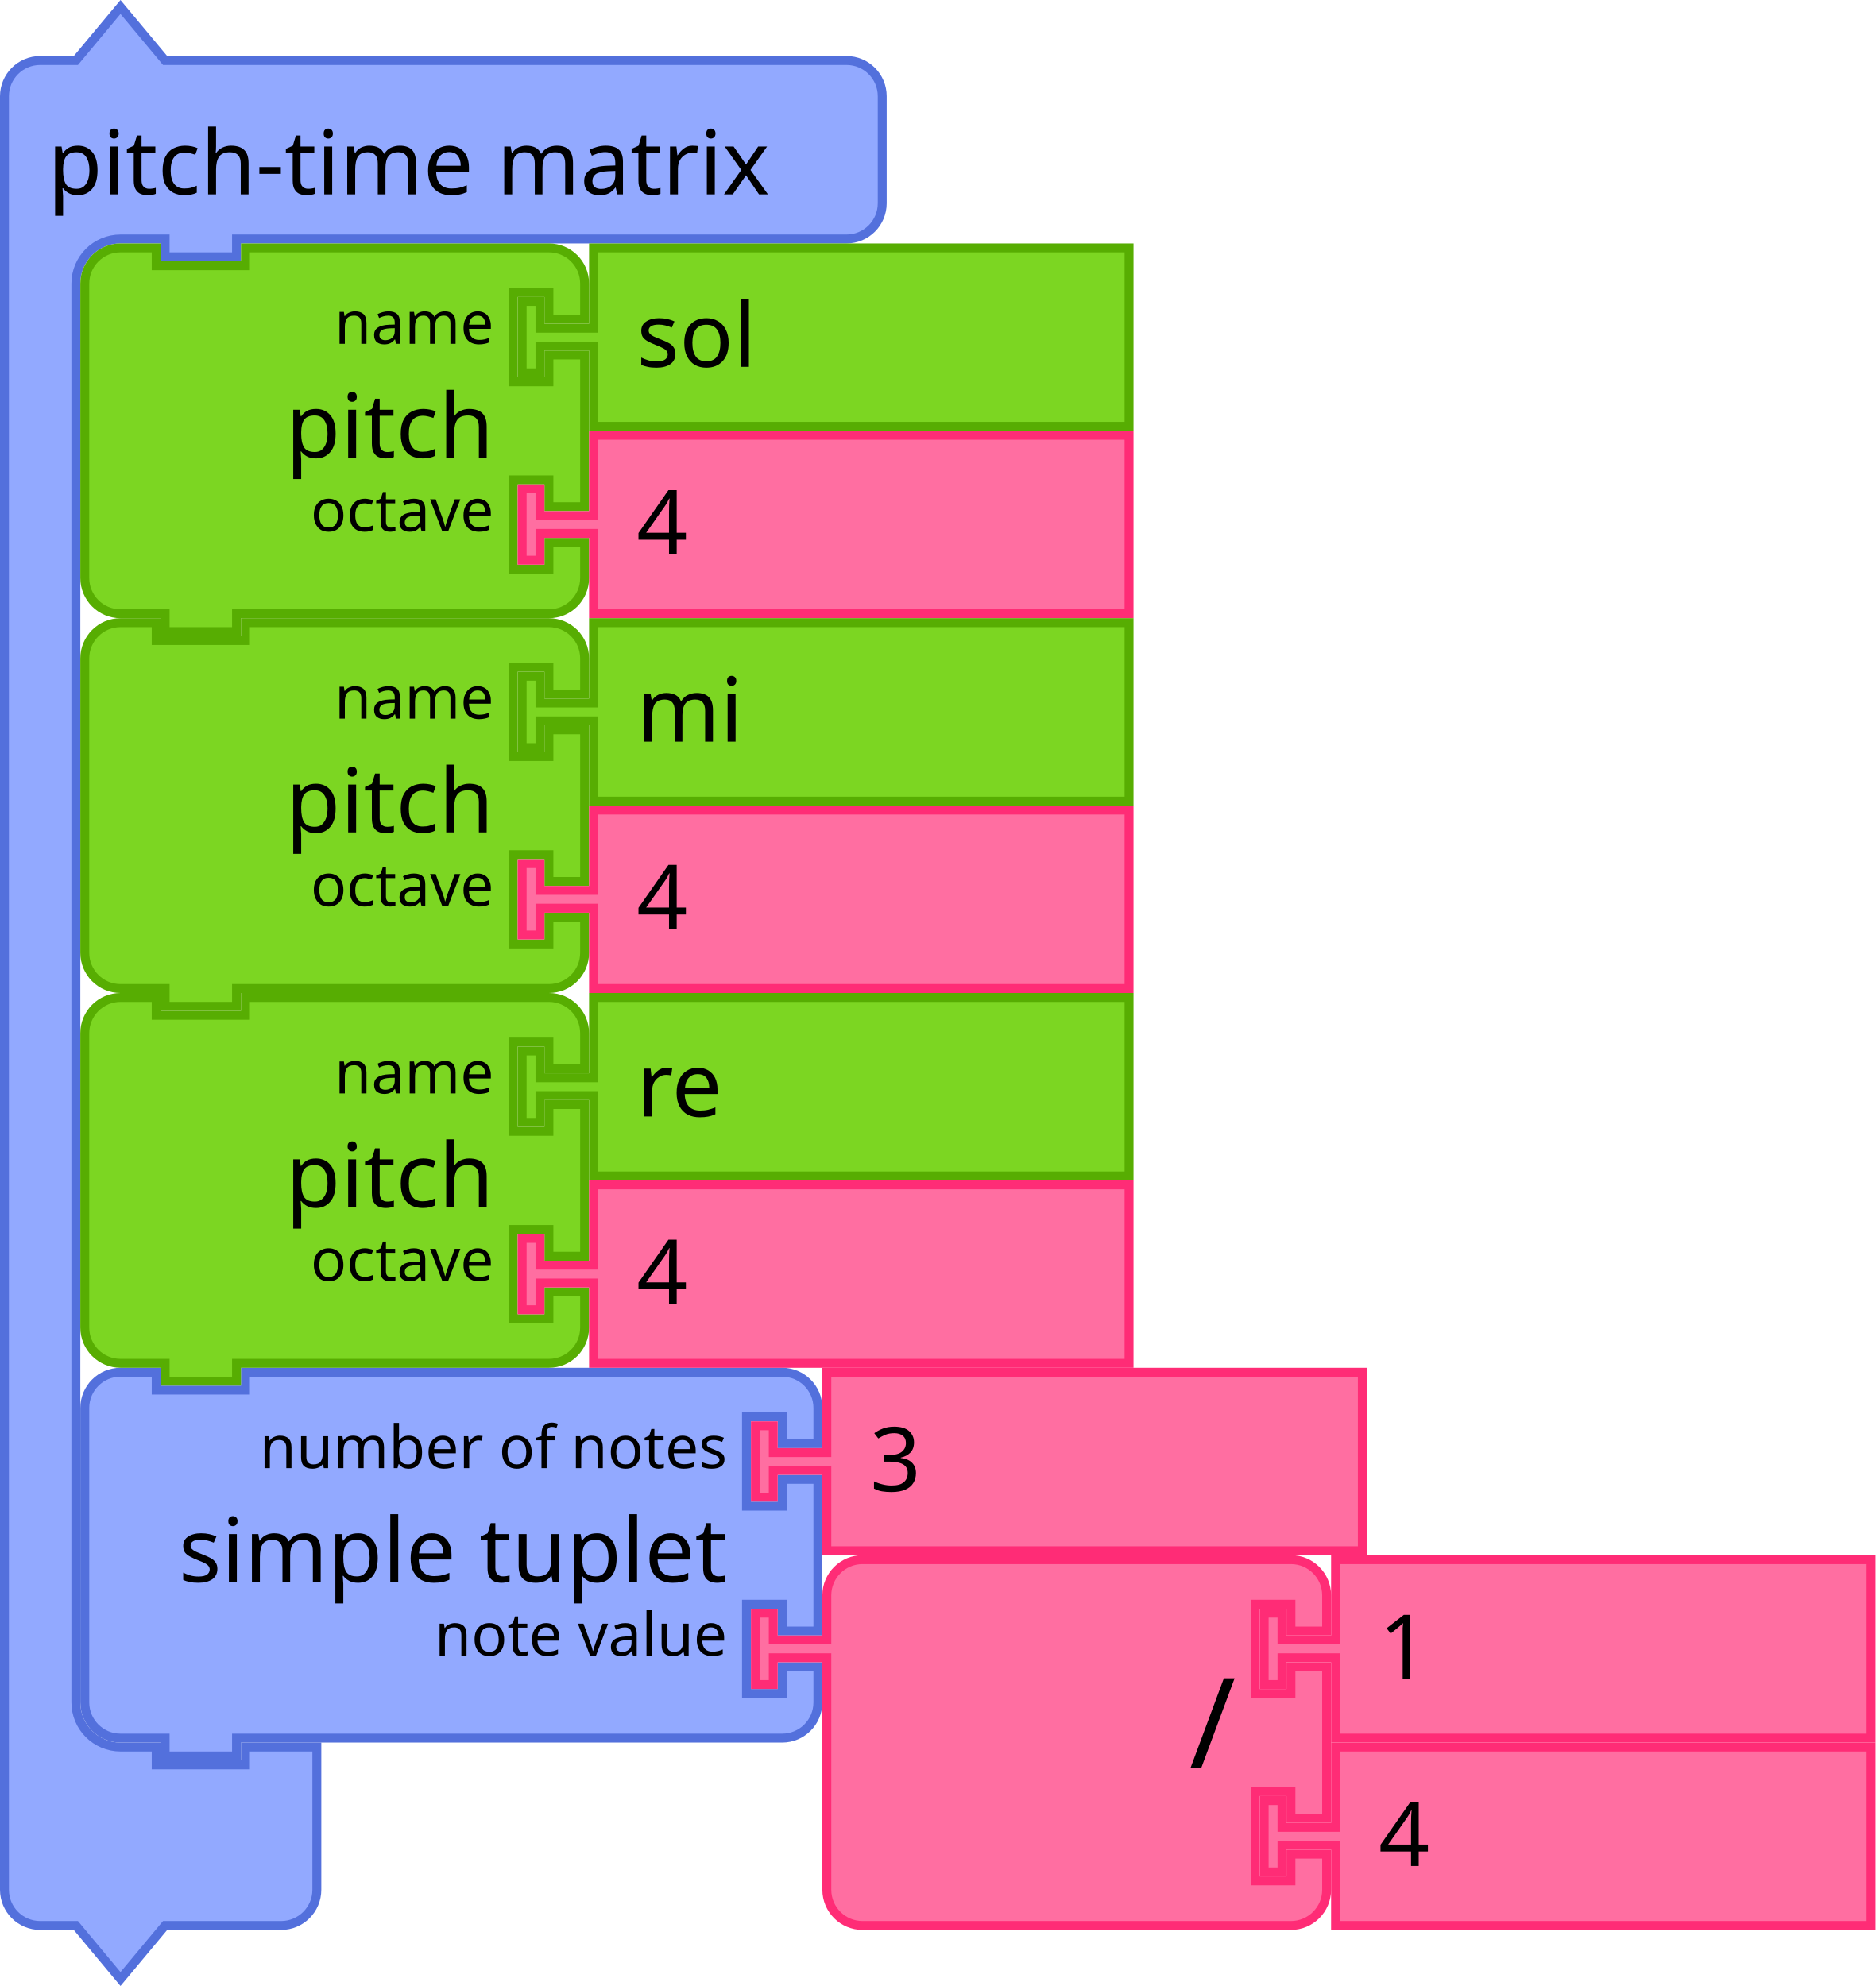
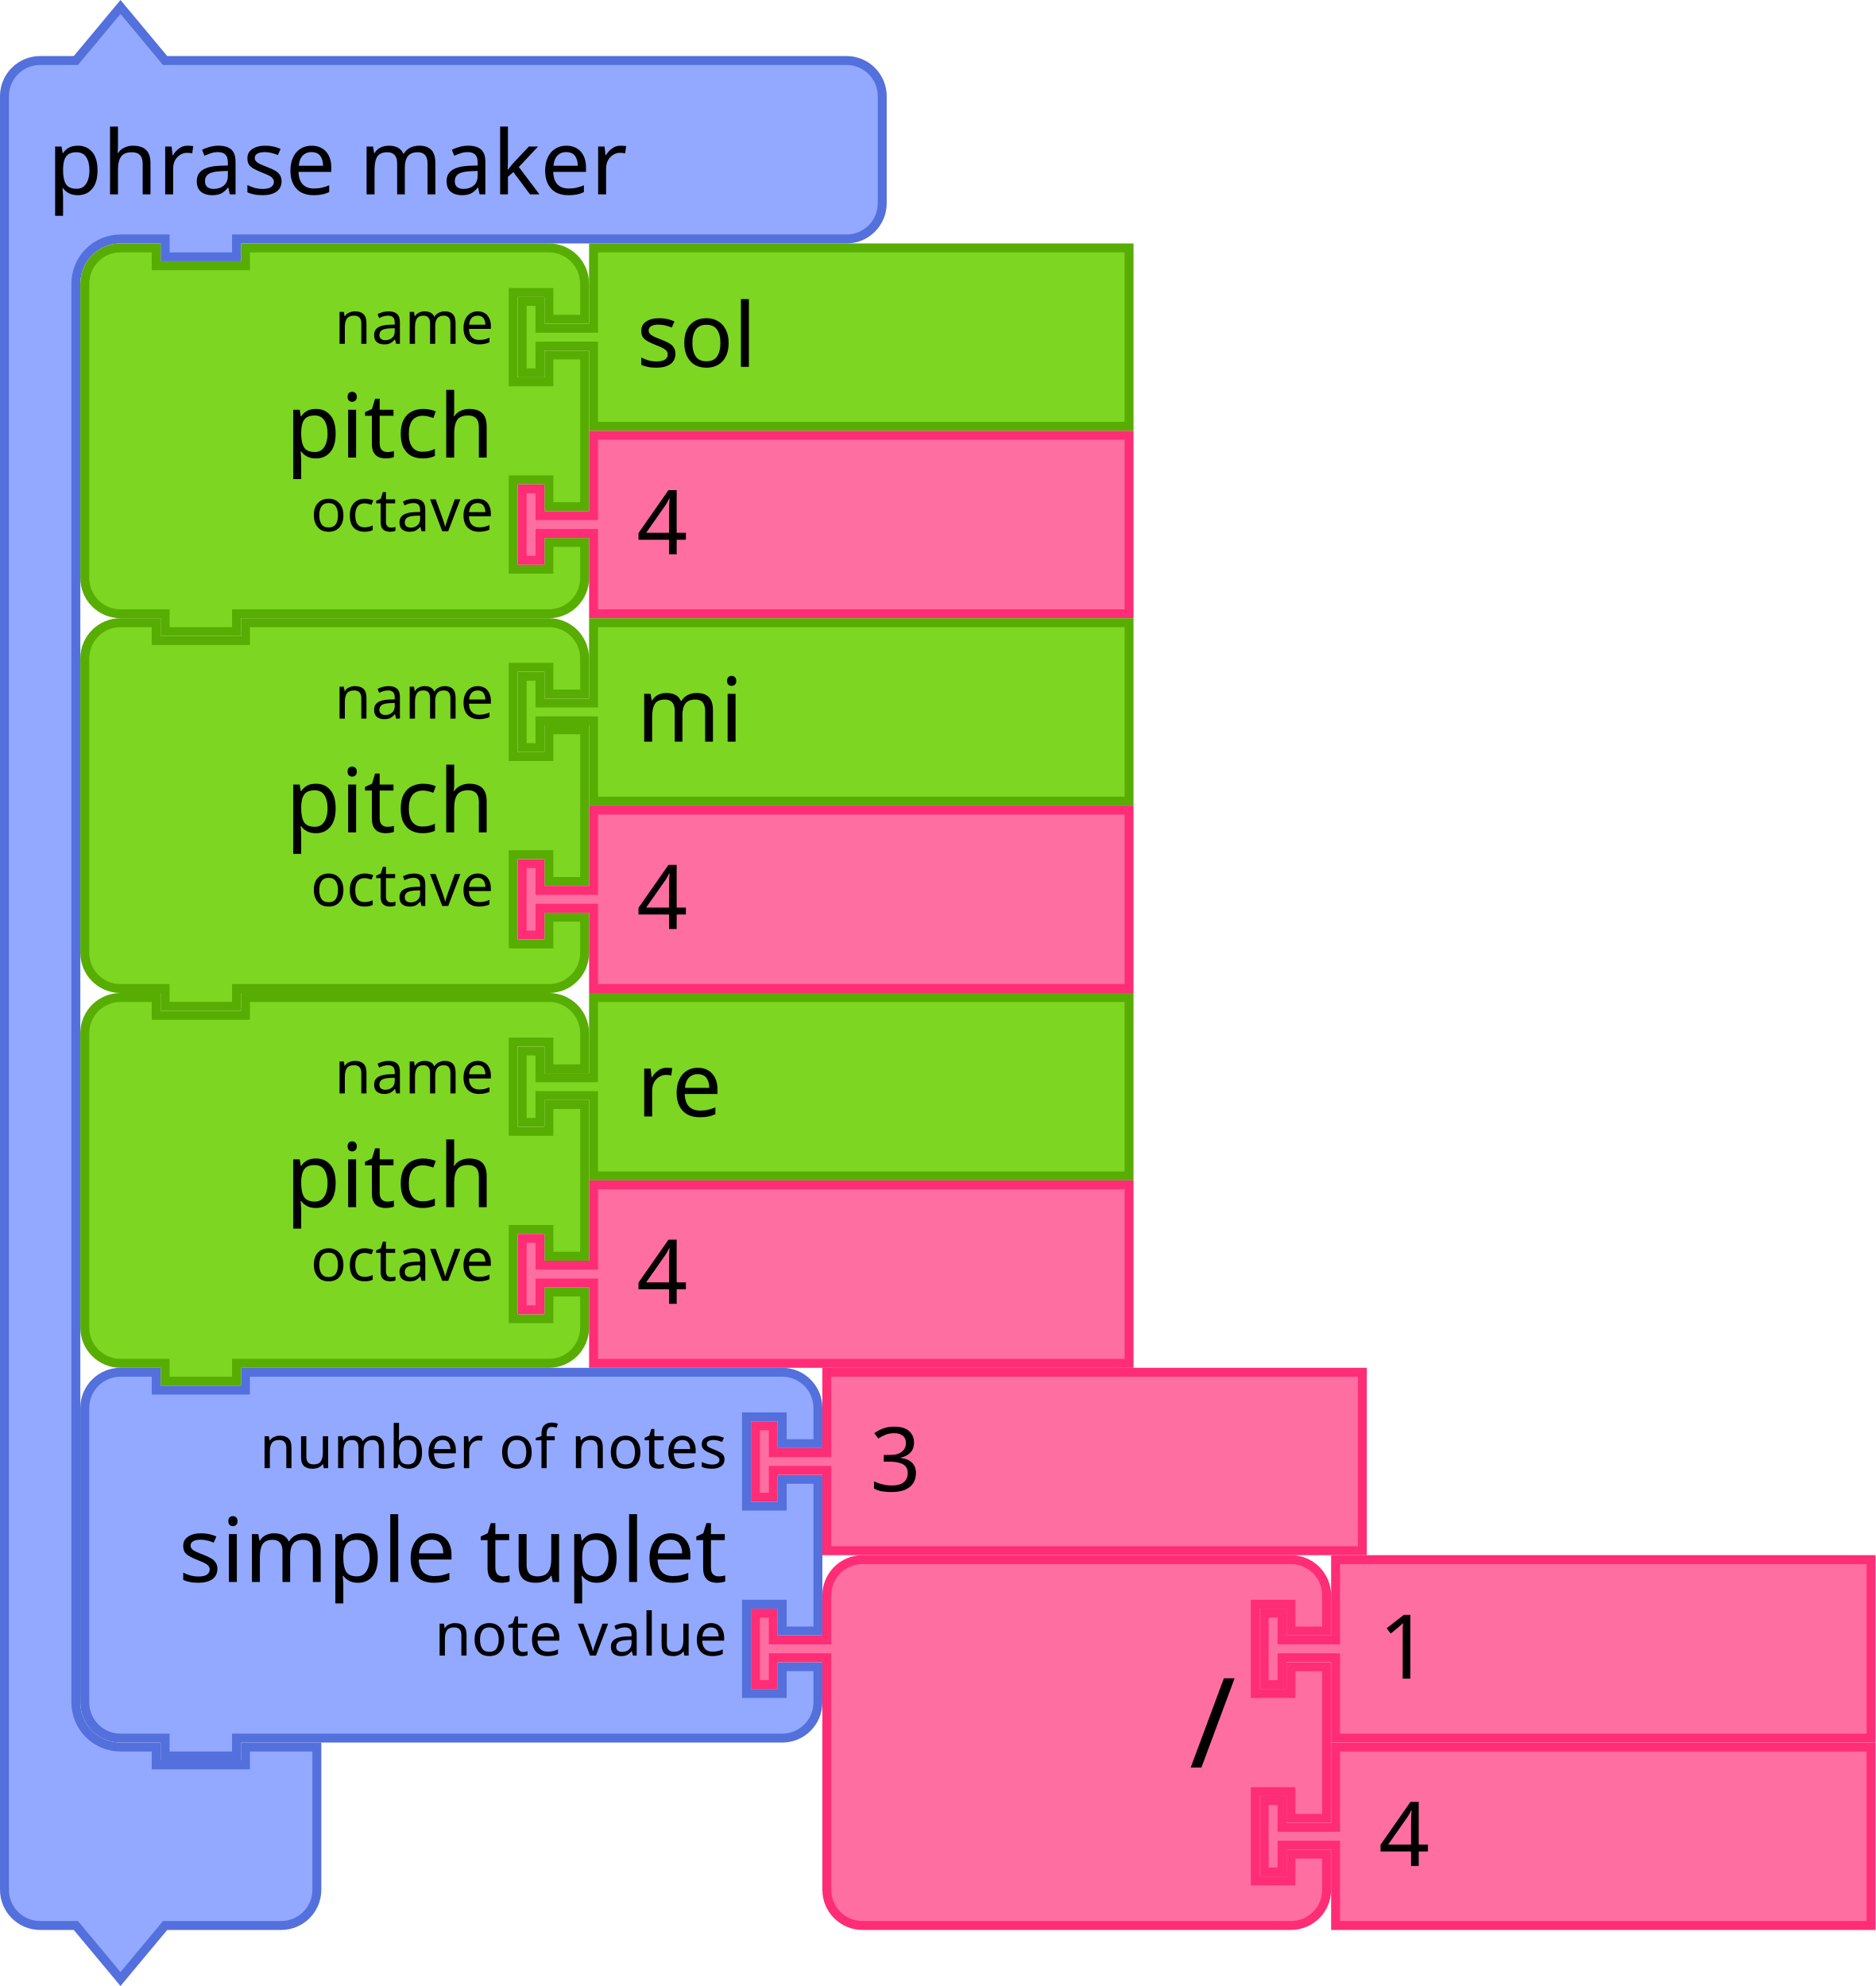
<svg xmlns="http://www.w3.org/2000/svg" version="1.1" width="315.207" height="333.843" id="svg3641">
  <defs id="defs3668" />
  <text x="338.517" y="309.467" id="text3033" style="font-size:18.05px;font-family:Sans;text-anchor:end;fill:#000000" transform="scale(1.002545,0.9974612)">
    <tspan x="465.77" y="339.926" id="tspan3035" />
  </text>
  <g id="g3193" transform="translate(-164,-648.5785)">
    <g transform="translate(177.5,878.5)" id="g1873">
      <g transform="scale(1.5)" id="g1871">
        <path d="m 0.5,8.5 v -4 a 4,4 90 0 1 4,-4 h 4 v 2 h 10 v -2 h 56.138 4 a 4,4 90 0 1 4,4 v 4 h -4 v -3 h -4 v 10 h 4 v -3 h 4 v 17 h -4 v -3 h -4 v 10 h 4 v -3 h 4 v 4 a 4,4 90 0 1 -4,4 h -4 H 18.5 h -1 v 2 h -8 v -2 h -1 -4 a 4,4 90 0 1 -4,-4 v -4 -21 z" style="fill:#92a9ff;fill-opacity:1;stroke:#5370dc;stroke-width:1;stroke-linecap:round;stroke-opacity:1" id="path1857" />
        <text style="font-size:10px;font-family:sans-serif;text-anchor:end;fill:#000000" id="text1861">
          <tspan x="72.471" y="24" id="tspan1859">simple tuplet</tspan>
        </text>
        <text style="font-size:6.667px;font-family:sans-serif;text-anchor:end;fill:#000000" id="text1865">
          <tspan x="72.471" y="11.25" id="tspan1863">number of notes</tspan>
        </text>
        <text style="font-size:6.667px;font-family:sans-serif;text-anchor:end;fill:#000000" id="text1869">
          <tspan x="72.471" y="32.25" id="tspan1867">note value</tspan>
        </text>
      </g>
    </g>
    <g transform="translate(290.2065,878.5)" id="g1883">
      <g transform="scale(1.5)" id="g1881">
        <path d="m 8.5,0.5 h 60 v 20 h -60 v -8 -1 h -6 v 3 h -2 v -8 h 2 v 3 h 6 v -1 z" style="fill:#ff6ea1;fill-opacity:1;stroke:#ff2c76;stroke-width:1;stroke-linecap:round;stroke-opacity:1" id="path1875" />
        <text style="font-size:10px;font-family:sans-serif;text-anchor:start;fill:#000000" id="text1879">
          <tspan x="13.333" y="13.833" id="tspan1877">3</tspan>
        </text>
      </g>
    </g>
    <g transform="translate(290.2065,910)" id="g1901">
      <g transform="scale(1.5)" id="g1899">
        <path d="m 8.5,8.5 v -4 a 4,4 90 0 1 4,-4 h 4 10 30 4 a 4,4 90 0 1 4,4 v 4 h -4 v -3 h -4 v 10 h 4 v -3 h 4 v 17 h -4 v -3 h -4 v 10 h 4 v -3 h 4 v 4 a 4,4 90 0 1 -4,4 h -4 -30 -10 -4 a 4,4 90 0 1 -4,-4 v -4 -21 -1 h -6 v 3 h -2 v -8 h 2 v 3 h 6 z" style="fill:#ff6ea1;fill-opacity:1;stroke:#ff2c76;stroke-width:1;stroke-linecap:round;stroke-opacity:1" id="path1885" />
        <text style="font-size:14px;font-family:sans-serif;text-anchor:end;fill:#000000" id="text1889">
          <tspan x="54.333" y="23.8" id="tspan1887">/</tspan>
        </text>
        <text style="font-size:9.333px;font-family:sans-serif;text-anchor:end;fill:#000000" id="text1893">
          <tspan x="54.333" y="10.75" id="tspan1891" />
        </text>
        <text style="font-size:9.333px;font-family:sans-serif;text-anchor:end;fill:#000000" id="text1897">
          <tspan x="54.333" y="31.75" id="tspan1895" />
        </text>
      </g>
    </g>
    <g transform="translate(375.7065,910)" id="g1911">
      <g transform="scale(1.5)" id="g1909">
        <path d="m 8.5,0.5 h 60 v 20 h -60 v -8 -1 h -6 v 3 h -2 v -8 h 2 v 3 h 6 v -1 z" style="fill:#ff6ea1;fill-opacity:1;stroke:#ff2c76;stroke-width:1;stroke-linecap:round;stroke-opacity:1" id="path1903" />
        <text style="font-size:10px;font-family:sans-serif;text-anchor:start;fill:#000000" id="text1907">
          <tspan x="13.333" y="13.833" id="tspan1905">1</tspan>
        </text>
      </g>
    </g>
    <g transform="translate(375.7065,941.5)" id="g1921">
      <g transform="scale(1.5)" id="g1919">
        <path d="m 8.5,0.5 h 60 v 20 h -60 v -8 -1 h -6 v 3 h -2 v -8 h 2 v 3 h 6 v -1 z" style="fill:#ff6ea1;fill-opacity:1;stroke:#ff2c76;stroke-width:1;stroke-linecap:round;stroke-opacity:1" id="path1913" />
        <text style="font-size:10px;font-family:sans-serif;text-anchor:start;fill:#000000" id="text1917">
          <tspan x="13.333" y="13.833" id="tspan1915">4</tspan>
        </text>
      </g>
    </g>
    <g transform="translate(164,649)" id="g1931">
      <g transform="scale(1.5)" id="g1929">
        <path d="m 0.5,14.5 v -4 a 4,4 90 0 1 4,-4 h 4 l 5,-6 5,6 h 9 63.345 4 a 4,4 90 0 1 4,4 v 4 4 4 a 4,4 90 0 1 -4,4 h -4 H 27.5 h -1 v 2 h -8 v -2 h -1 -4 a 5,5 90 0 0 -5,5 v 4 4 147 4 a 5,5 90 0 0 5,5 h 4 v 2 h 10 v -2 h 8 v 6 6 4 a 4,4 90 0 1 -4,4 h -4 -9 l -5,6 -5,-6 h -4 a 4,4 90 0 1 -4,-4 v -4 z" style="fill:#92a9ff;fill-opacity:1;stroke:#5370dc;stroke-width:1;stroke-linecap:round;stroke-opacity:1" id="path1923" />
        <text style="font-size:10px;font-family:sans-serif;text-anchor:start;fill:#000000" id="text1927">
-           <tspan x="5.333" y="21.5" id="tspan1925">pitch-time matrix</tspan>
+           <tspan x="5.333" y="21.5" id="tspan1925">phrase maker</tspan>
        </text>
      </g>
    </g>
    <g transform="translate(177.5,689.5)" id="g1949">
      <g transform="scale(1.5)" id="g1947">
        <path d="m 0.5,8.5 v -4 a 4,4 90 0 1 4,-4 h 4 v 2 h 10 v -2 h 30 4 a 4,4 90 0 1 4,4 v 4 h -4 v -3 h -4 v 10 h 4 v -3 h 4 v 17 h -4 v -3 h -4 v 10 h 4 v -3 h 4 v 4 a 4,4 90 0 1 -4,4 h -4 -30 -1 v 2 h -8 v -2 h -1 -4 a 4,4 90 0 1 -4,-4 v -4 -21 z" style="fill:#7cd622;fill-opacity:1;stroke:#57ad02;stroke-width:1;stroke-linecap:round;stroke-opacity:1" id="path1933" />
        <text style="font-size:10px;font-family:sans-serif;text-anchor:end;fill:#000000" id="text1937">
          <tspan x="46.333" y="24" id="tspan1935">pitch</tspan>
        </text>
        <text style="font-size:6.667px;font-family:sans-serif;text-anchor:end;fill:#000000" id="text1941">
          <tspan x="46.333" y="11.25" id="tspan1939">name</tspan>
        </text>
        <text style="font-size:6.667px;font-family:sans-serif;text-anchor:end;fill:#000000" id="text1945">
          <tspan x="46.333" y="32.25" id="tspan1943">octave</tspan>
        </text>
      </g>
    </g>
    <g transform="translate(251,689.5)" id="g1959">
      <g transform="scale(1.5)" id="g1957">
        <path d="m 8.5,0.5 h 60 v 20 h -60 v -8 -1 h -6 v 3 h -2 v -8 h 2 v 3 h 6 v -1 z" style="fill:#7cd622;fill-opacity:1;stroke:#57ad02;stroke-width:1;stroke-linecap:round;stroke-opacity:1" id="path1951" />
        <text style="font-size:10px;font-family:sans-serif;text-anchor:start;fill:#000000" id="text1955">
          <tspan x="13.333" y="13.833" id="tspan1953">sol</tspan>
        </text>
      </g>
    </g>
    <g transform="translate(251,721)" id="g1969">
      <g transform="scale(1.5)" id="g1967">
        <path d="m 8.5,0.5 h 60 v 20 h -60 v -8 -1 h -6 v 3 h -2 v -8 h 2 v 3 h 6 v -1 z" style="fill:#ff6ea1;fill-opacity:1;stroke:#ff2c76;stroke-width:1;stroke-linecap:round;stroke-opacity:1" id="path1961" />
        <text style="font-size:10px;font-family:sans-serif;text-anchor:start;fill:#000000" id="text1965">
          <tspan x="13.333" y="13.833" id="tspan1963">4</tspan>
        </text>
      </g>
    </g>
    <g transform="translate(177.5,752.5)" id="g1987">
      <g transform="scale(1.5)" id="g1985">
        <path d="m 0.5,8.5 v -4 a 4,4 90 0 1 4,-4 h 4 v 2 h 10 v -2 h 30 4 a 4,4 90 0 1 4,4 v 4 h -4 v -3 h -4 v 10 h 4 v -3 h 4 v 17 h -4 v -3 h -4 v 10 h 4 v -3 h 4 v 4 a 4,4 90 0 1 -4,4 h -4 -30 -1 v 2 h -8 v -2 h -1 -4 a 4,4 90 0 1 -4,-4 v -4 -21 z" style="fill:#7cd622;fill-opacity:1;stroke:#57ad02;stroke-width:1;stroke-linecap:round;stroke-opacity:1" id="path1971" />
        <text style="font-size:10px;font-family:sans-serif;text-anchor:end;fill:#000000" id="text1975">
          <tspan x="46.333" y="24" id="tspan1973">pitch</tspan>
        </text>
        <text style="font-size:6.667px;font-family:sans-serif;text-anchor:end;fill:#000000" id="text1979">
          <tspan x="46.333" y="11.25" id="tspan1977">name</tspan>
        </text>
        <text style="font-size:6.667px;font-family:sans-serif;text-anchor:end;fill:#000000" id="text1983">
          <tspan x="46.333" y="32.25" id="tspan1981">octave</tspan>
        </text>
      </g>
    </g>
    <g transform="translate(251,752.5)" id="g1997">
      <g transform="scale(1.5)" id="g1995">
        <path d="m 8.5,0.5 h 60 v 20 h -60 v -8 -1 h -6 v 3 h -2 v -8 h 2 v 3 h 6 v -1 z" style="fill:#7cd622;fill-opacity:1;stroke:#57ad02;stroke-width:1;stroke-linecap:round;stroke-opacity:1" id="path1989" />
        <text style="font-size:10px;font-family:sans-serif;text-anchor:start;fill:#000000" id="text1993">
          <tspan x="13.333" y="13.833" id="tspan1991">mi</tspan>
        </text>
      </g>
    </g>
    <g transform="translate(251,784)" id="g2007">
      <g transform="scale(1.5)" id="g2005">
        <path d="m 8.5,0.5 h 60 v 20 h -60 v -8 -1 h -6 v 3 h -2 v -8 h 2 v 3 h 6 v -1 z" style="fill:#ff6ea1;fill-opacity:1;stroke:#ff2c76;stroke-width:1;stroke-linecap:round;stroke-opacity:1" id="path1999" />
        <text style="font-size:10px;font-family:sans-serif;text-anchor:start;fill:#000000" id="text2003">
          <tspan x="13.333" y="13.833" id="tspan2001">4</tspan>
        </text>
      </g>
    </g>
    <g transform="translate(177.5,815.5)" id="g2025">
      <g transform="scale(1.5)" id="g2023">
        <path d="m 0.5,8.5 v -4 a 4,4 90 0 1 4,-4 h 4 v 2 h 10 v -2 h 30 4 a 4,4 90 0 1 4,4 v 4 h -4 v -3 h -4 v 10 h 4 v -3 h 4 v 17 h -4 v -3 h -4 v 10 h 4 v -3 h 4 v 4 a 4,4 90 0 1 -4,4 h -4 -30 -1 v 2 h -8 v -2 h -1 -4 a 4,4 90 0 1 -4,-4 v -4 -21 z" style="fill:#7cd622;fill-opacity:1;stroke:#57ad02;stroke-width:1;stroke-linecap:round;stroke-opacity:1" id="path2009" />
        <text style="font-size:10px;font-family:sans-serif;text-anchor:end;fill:#000000" id="text2013">
          <tspan x="46.333" y="24" id="tspan2011">pitch</tspan>
        </text>
        <text style="font-size:6.667px;font-family:sans-serif;text-anchor:end;fill:#000000" id="text2017">
          <tspan x="46.333" y="11.25" id="tspan2015">name</tspan>
        </text>
        <text style="font-size:6.667px;font-family:sans-serif;text-anchor:end;fill:#000000" id="text2021">
          <tspan x="46.333" y="32.25" id="tspan2019">octave</tspan>
        </text>
      </g>
    </g>
    <g transform="translate(251,815.5)" id="g2035">
      <g transform="scale(1.5)" id="g2033">
        <path d="m 8.5,0.5 h 60 v 20 h -60 v -8 -1 h -6 v 3 h -2 v -8 h 2 v 3 h 6 v -1 z" style="fill:#7cd622;fill-opacity:1;stroke:#57ad02;stroke-width:1;stroke-linecap:round;stroke-opacity:1" id="path2027" />
        <text style="font-size:10px;font-family:sans-serif;text-anchor:start;fill:#000000" id="text2031">
          <tspan x="13.333" y="13.833" id="tspan2029">re</tspan>
        </text>
      </g>
    </g>
    <g transform="translate(251,847)" id="g2045">
      <g transform="scale(1.5)" id="g2043">
        <path d="m 8.5,0.5 h 60 v 20 h -60 v -8 -1 h -6 v 3 h -2 v -8 h 2 v 3 h 6 v -1 z" style="fill:#ff6ea1;fill-opacity:1;stroke:#ff2c76;stroke-width:1;stroke-linecap:round;stroke-opacity:1" id="path2037" />
        <text style="font-size:10px;font-family:sans-serif;text-anchor:start;fill:#000000" id="text2041">
          <tspan x="13.333" y="13.833" id="tspan2039">4</tspan>
        </text>
      </g>
    </g>
  </g>
</svg>
